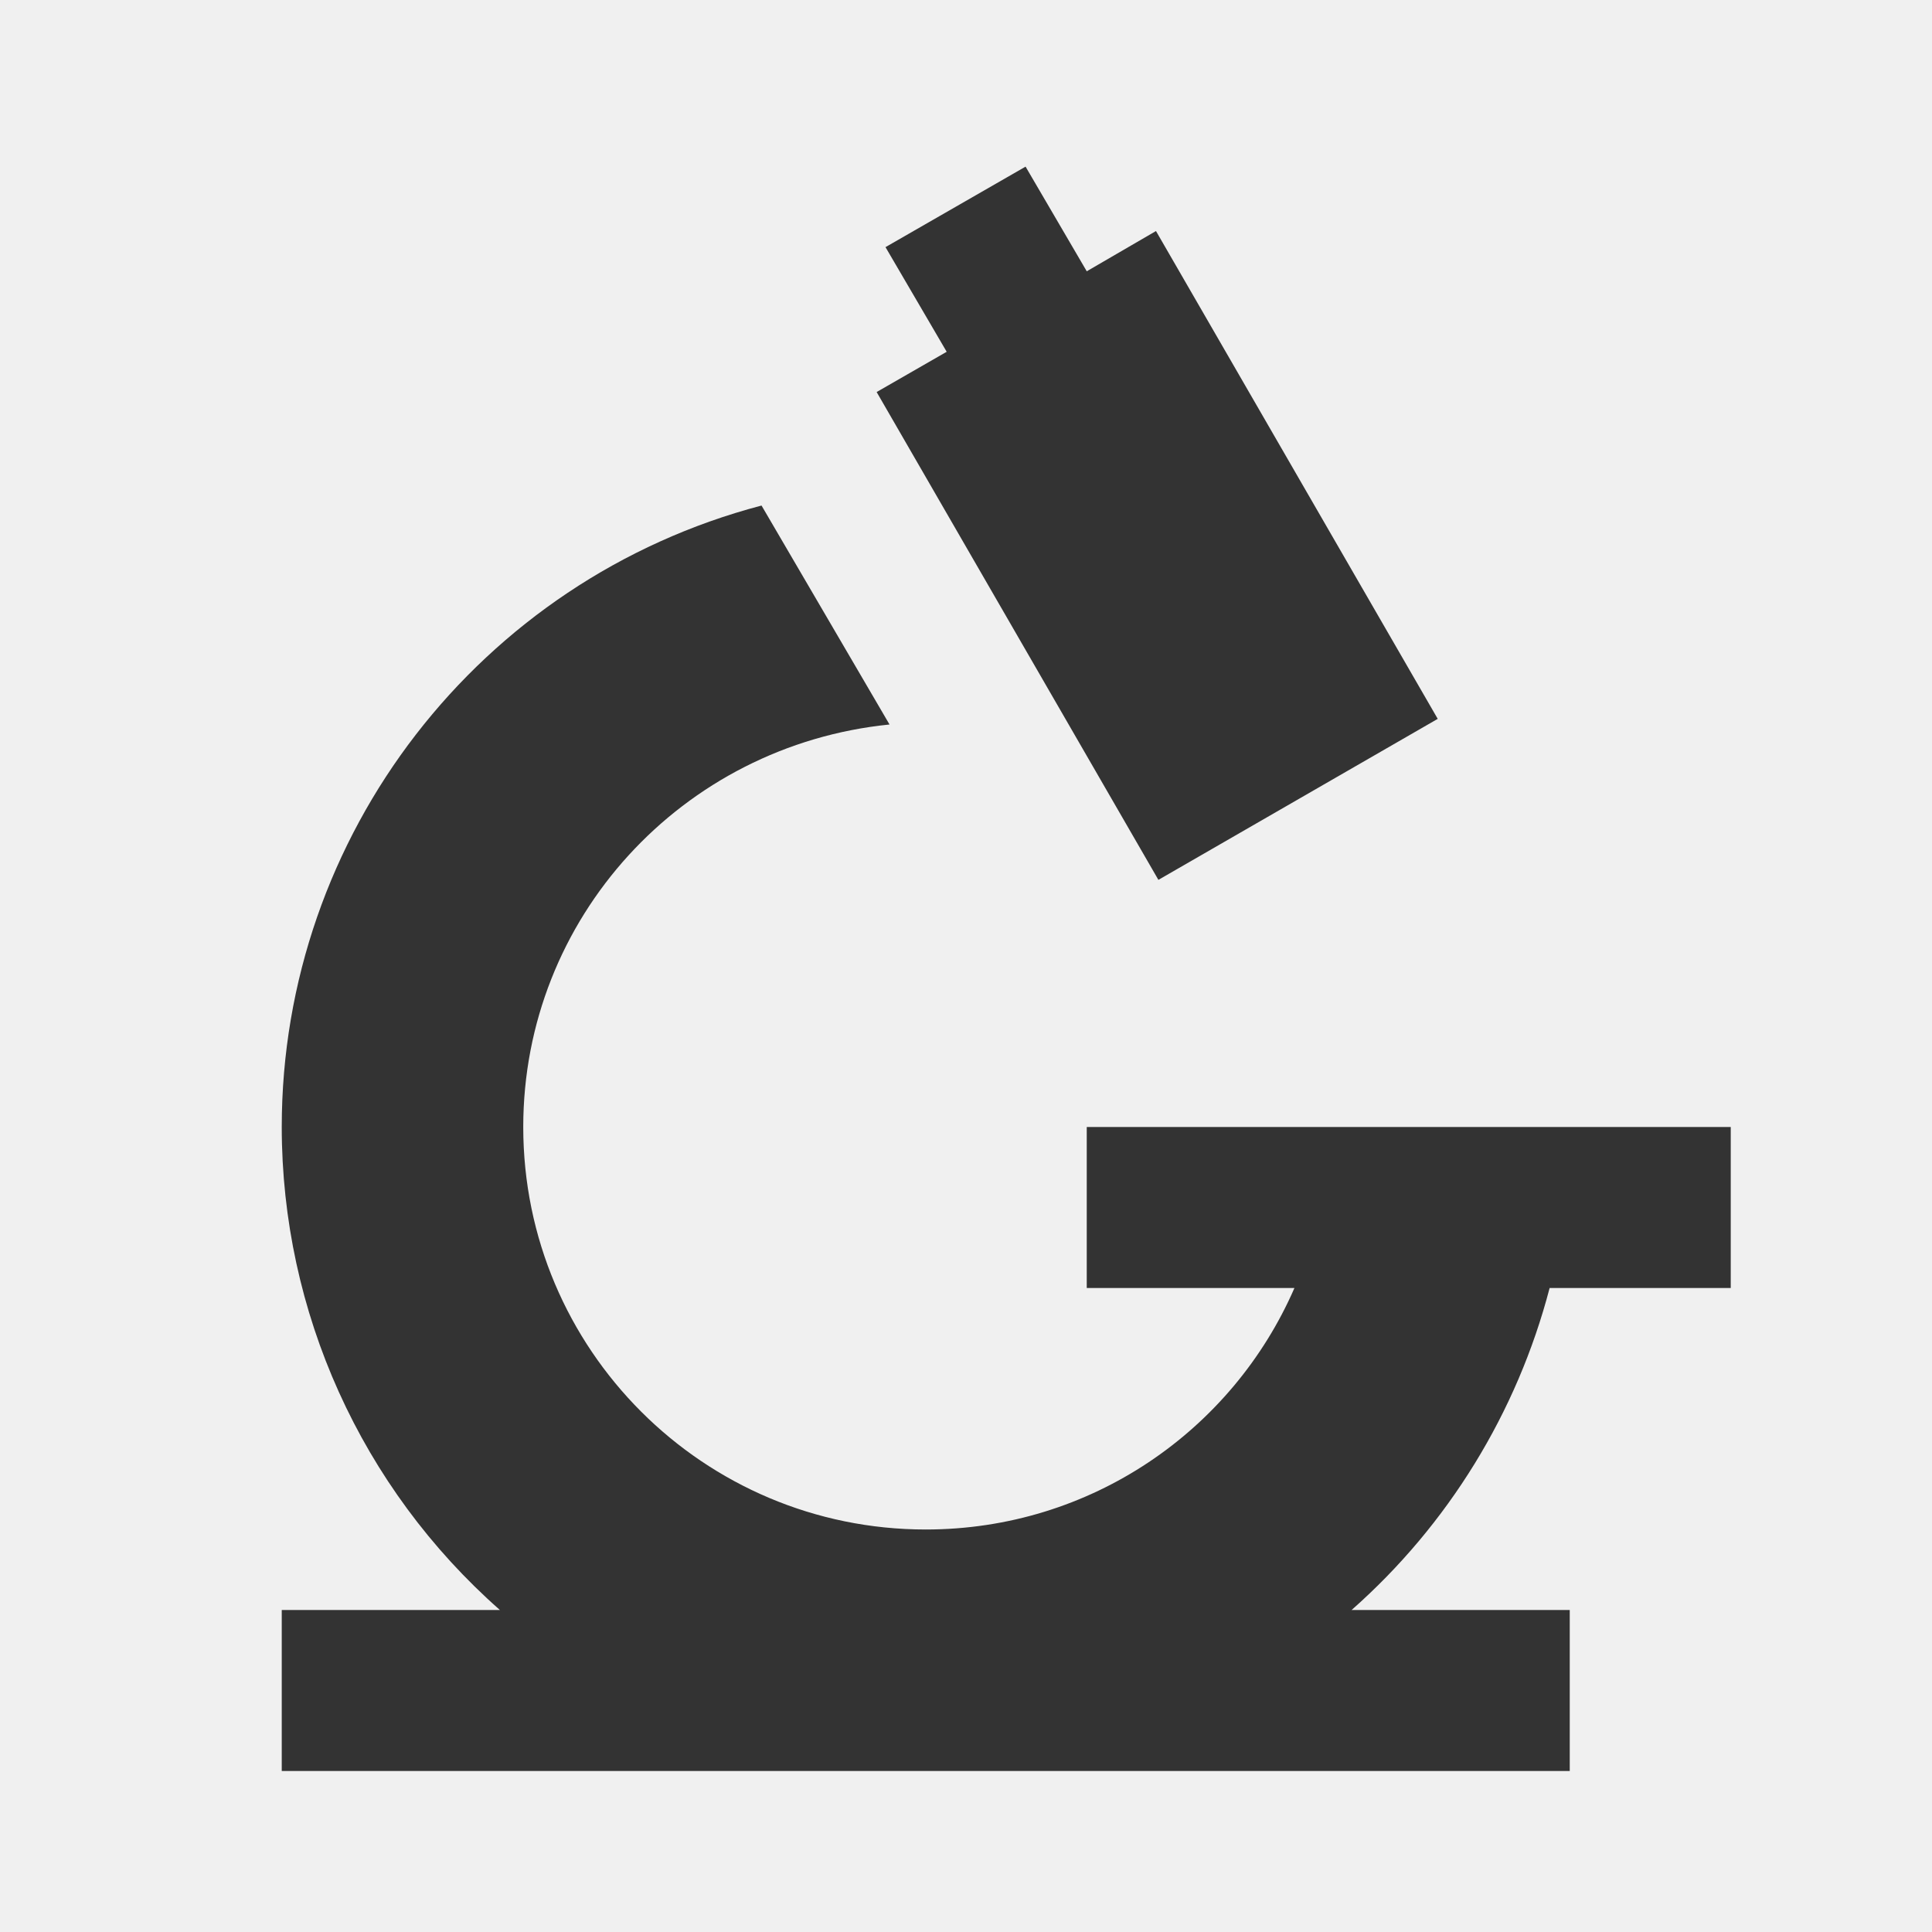
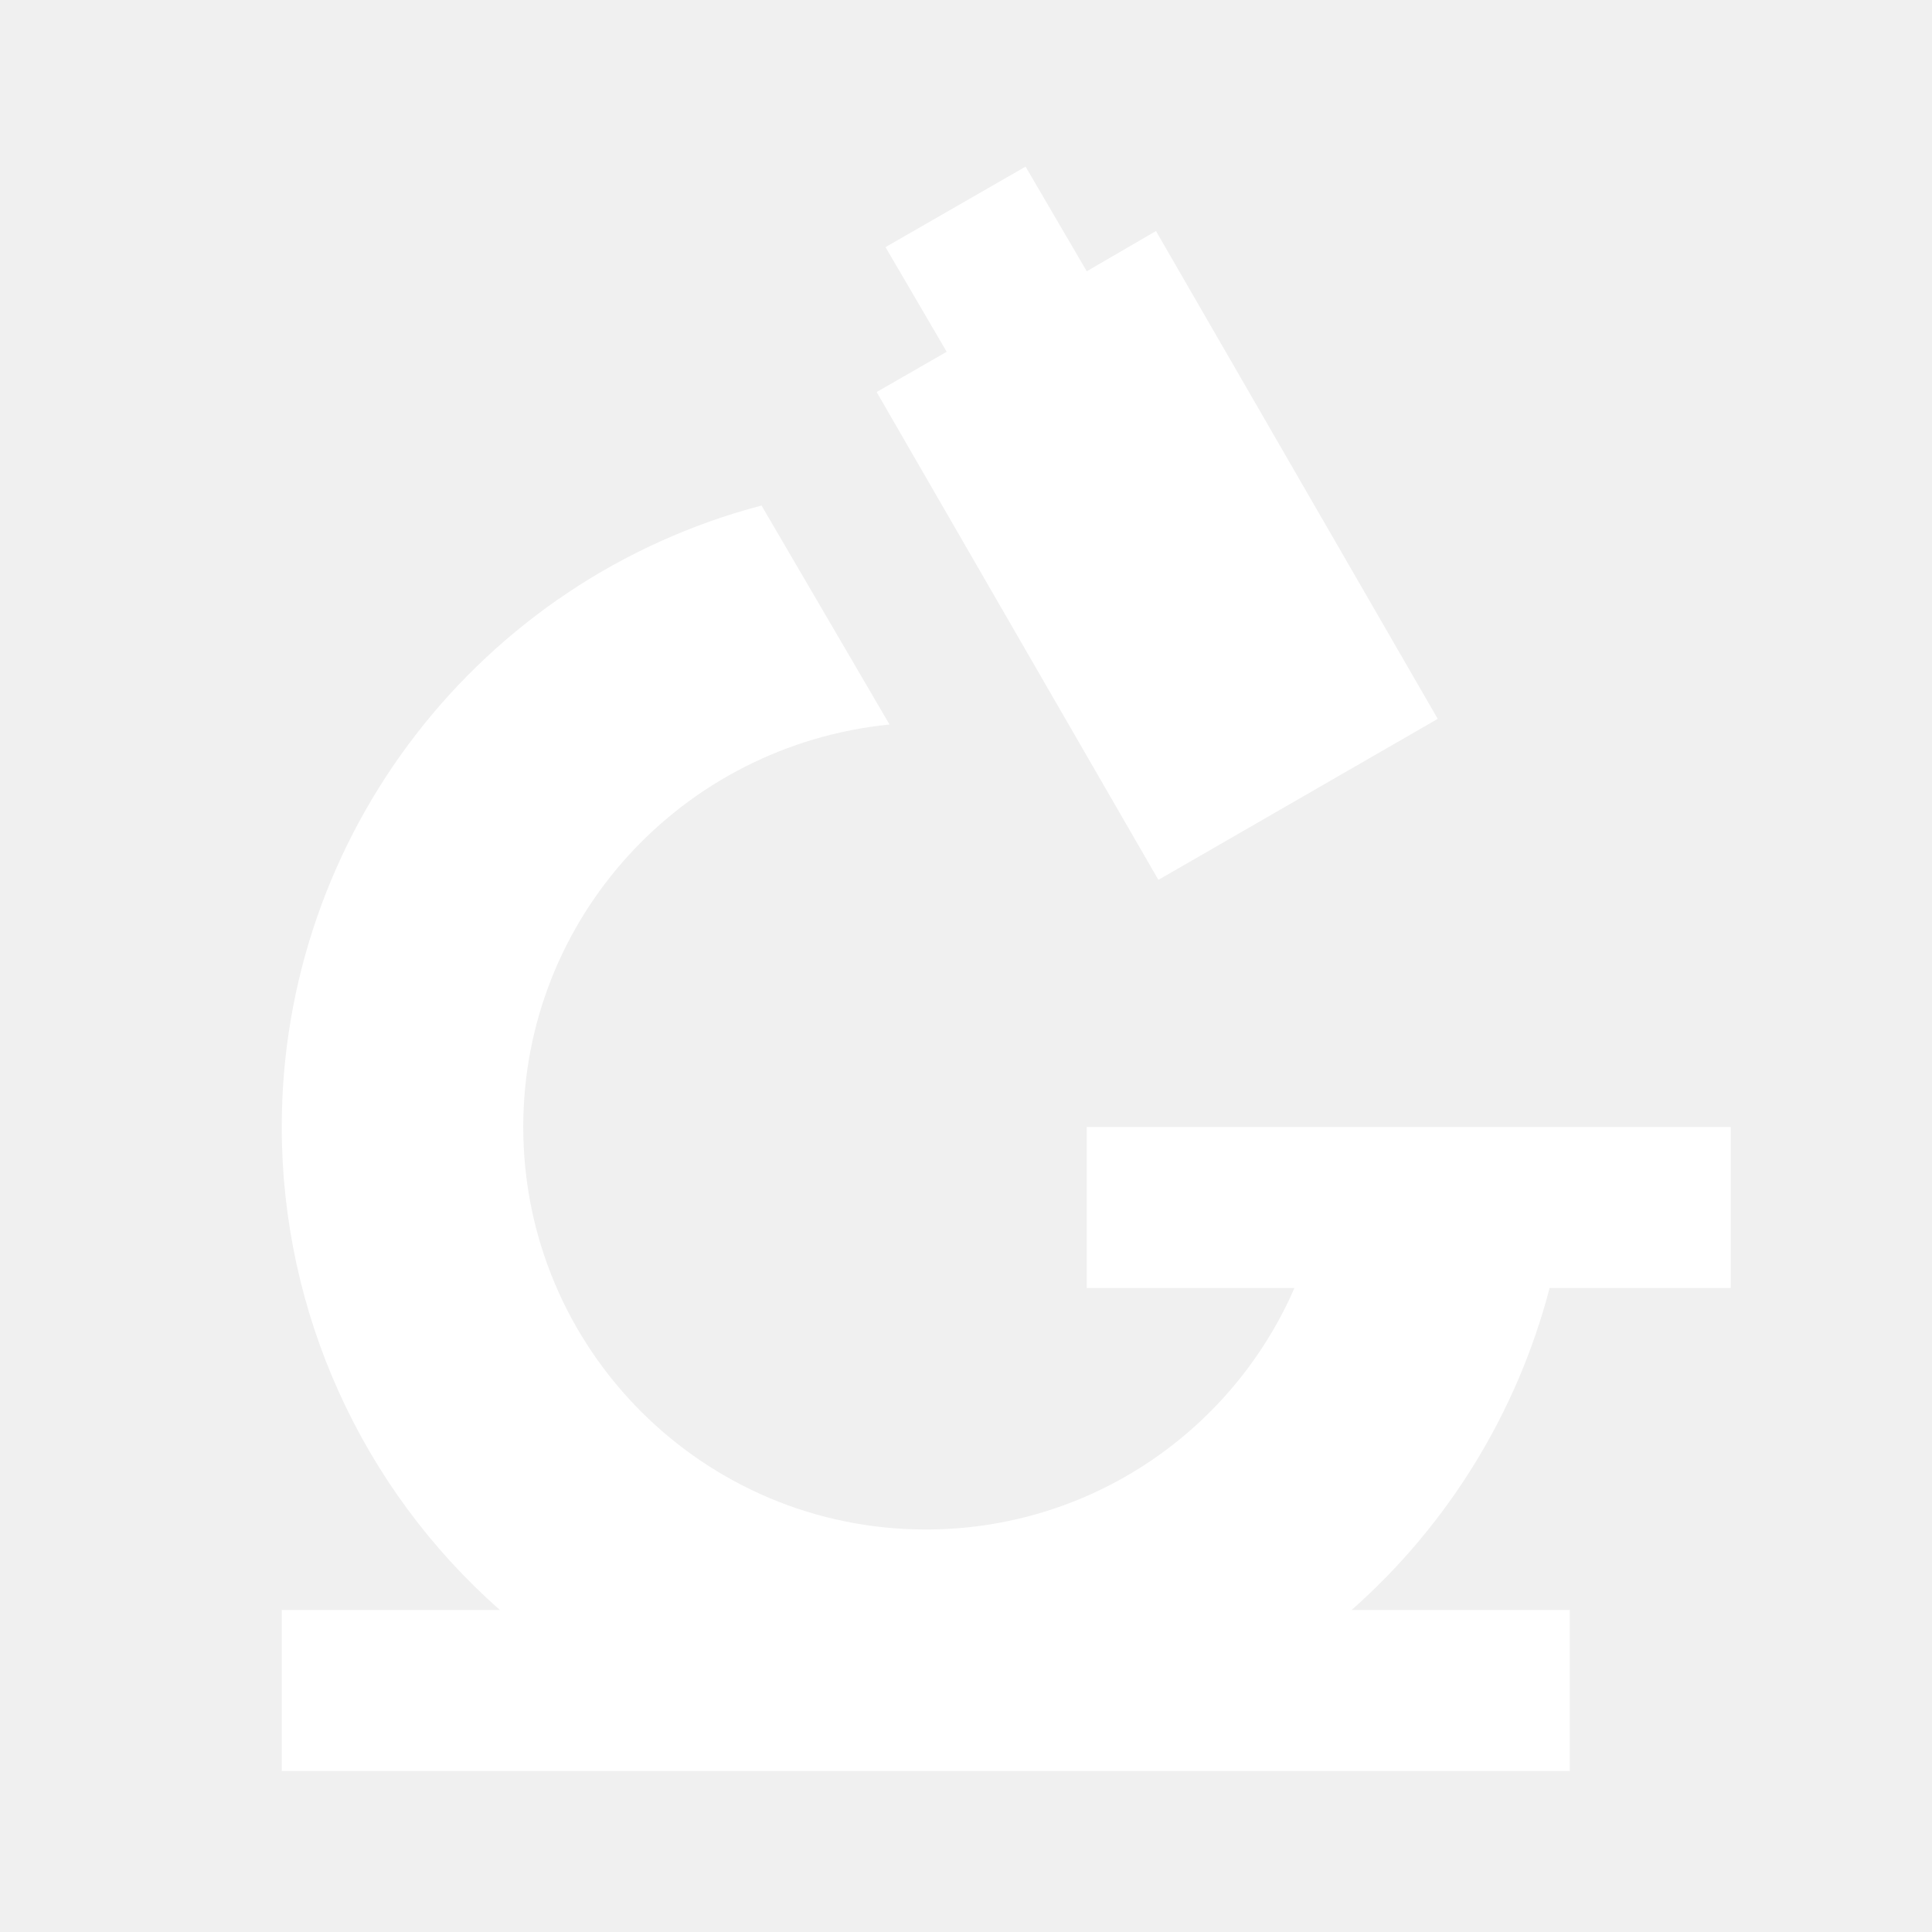
<svg xmlns="http://www.w3.org/2000/svg" width="1em" height="1em" viewBox="0 0 24 24">
-   <path fill="#333" d="M9.46 6.28L11.05 9c-2.58.26-4.55 2.41-4.55 5a5 5 0 0 0 5 5c2.05 0 3.81-1.23 4.58-3H13.5v-2h8v2h-2.25a8.05 8.05 0 0 1-2.46 4h2.71v2h-16v-2h2.71a8 8 0 0 1-2.71-6c0-3.63 2.46-6.8 5.96-7.72m3.28-4.21l.76 1.3l.86-.5l3.5 6.06l-3.47 2l-3.5-6.06l.87-.5l-.76-1.3z" />
+   <path fill="#fff" d="M9.46 6.28L11.05 9c-2.58.26-4.55 2.41-4.55 5a5 5 0 0 0 5 5c2.05 0 3.81-1.23 4.58-3H13.5v-2h8v2h-2.25a8.05 8.05 0 0 1-2.46 4h2.71v2h-16v-2h2.71a8 8 0 0 1-2.71-6c0-3.63 2.46-6.8 5.96-7.72m3.28-4.21l.76 1.3l.86-.5l3.5 6.06l-3.47 2l-3.5-6.06l.87-.5l-.76-1.3z" />
</svg>
